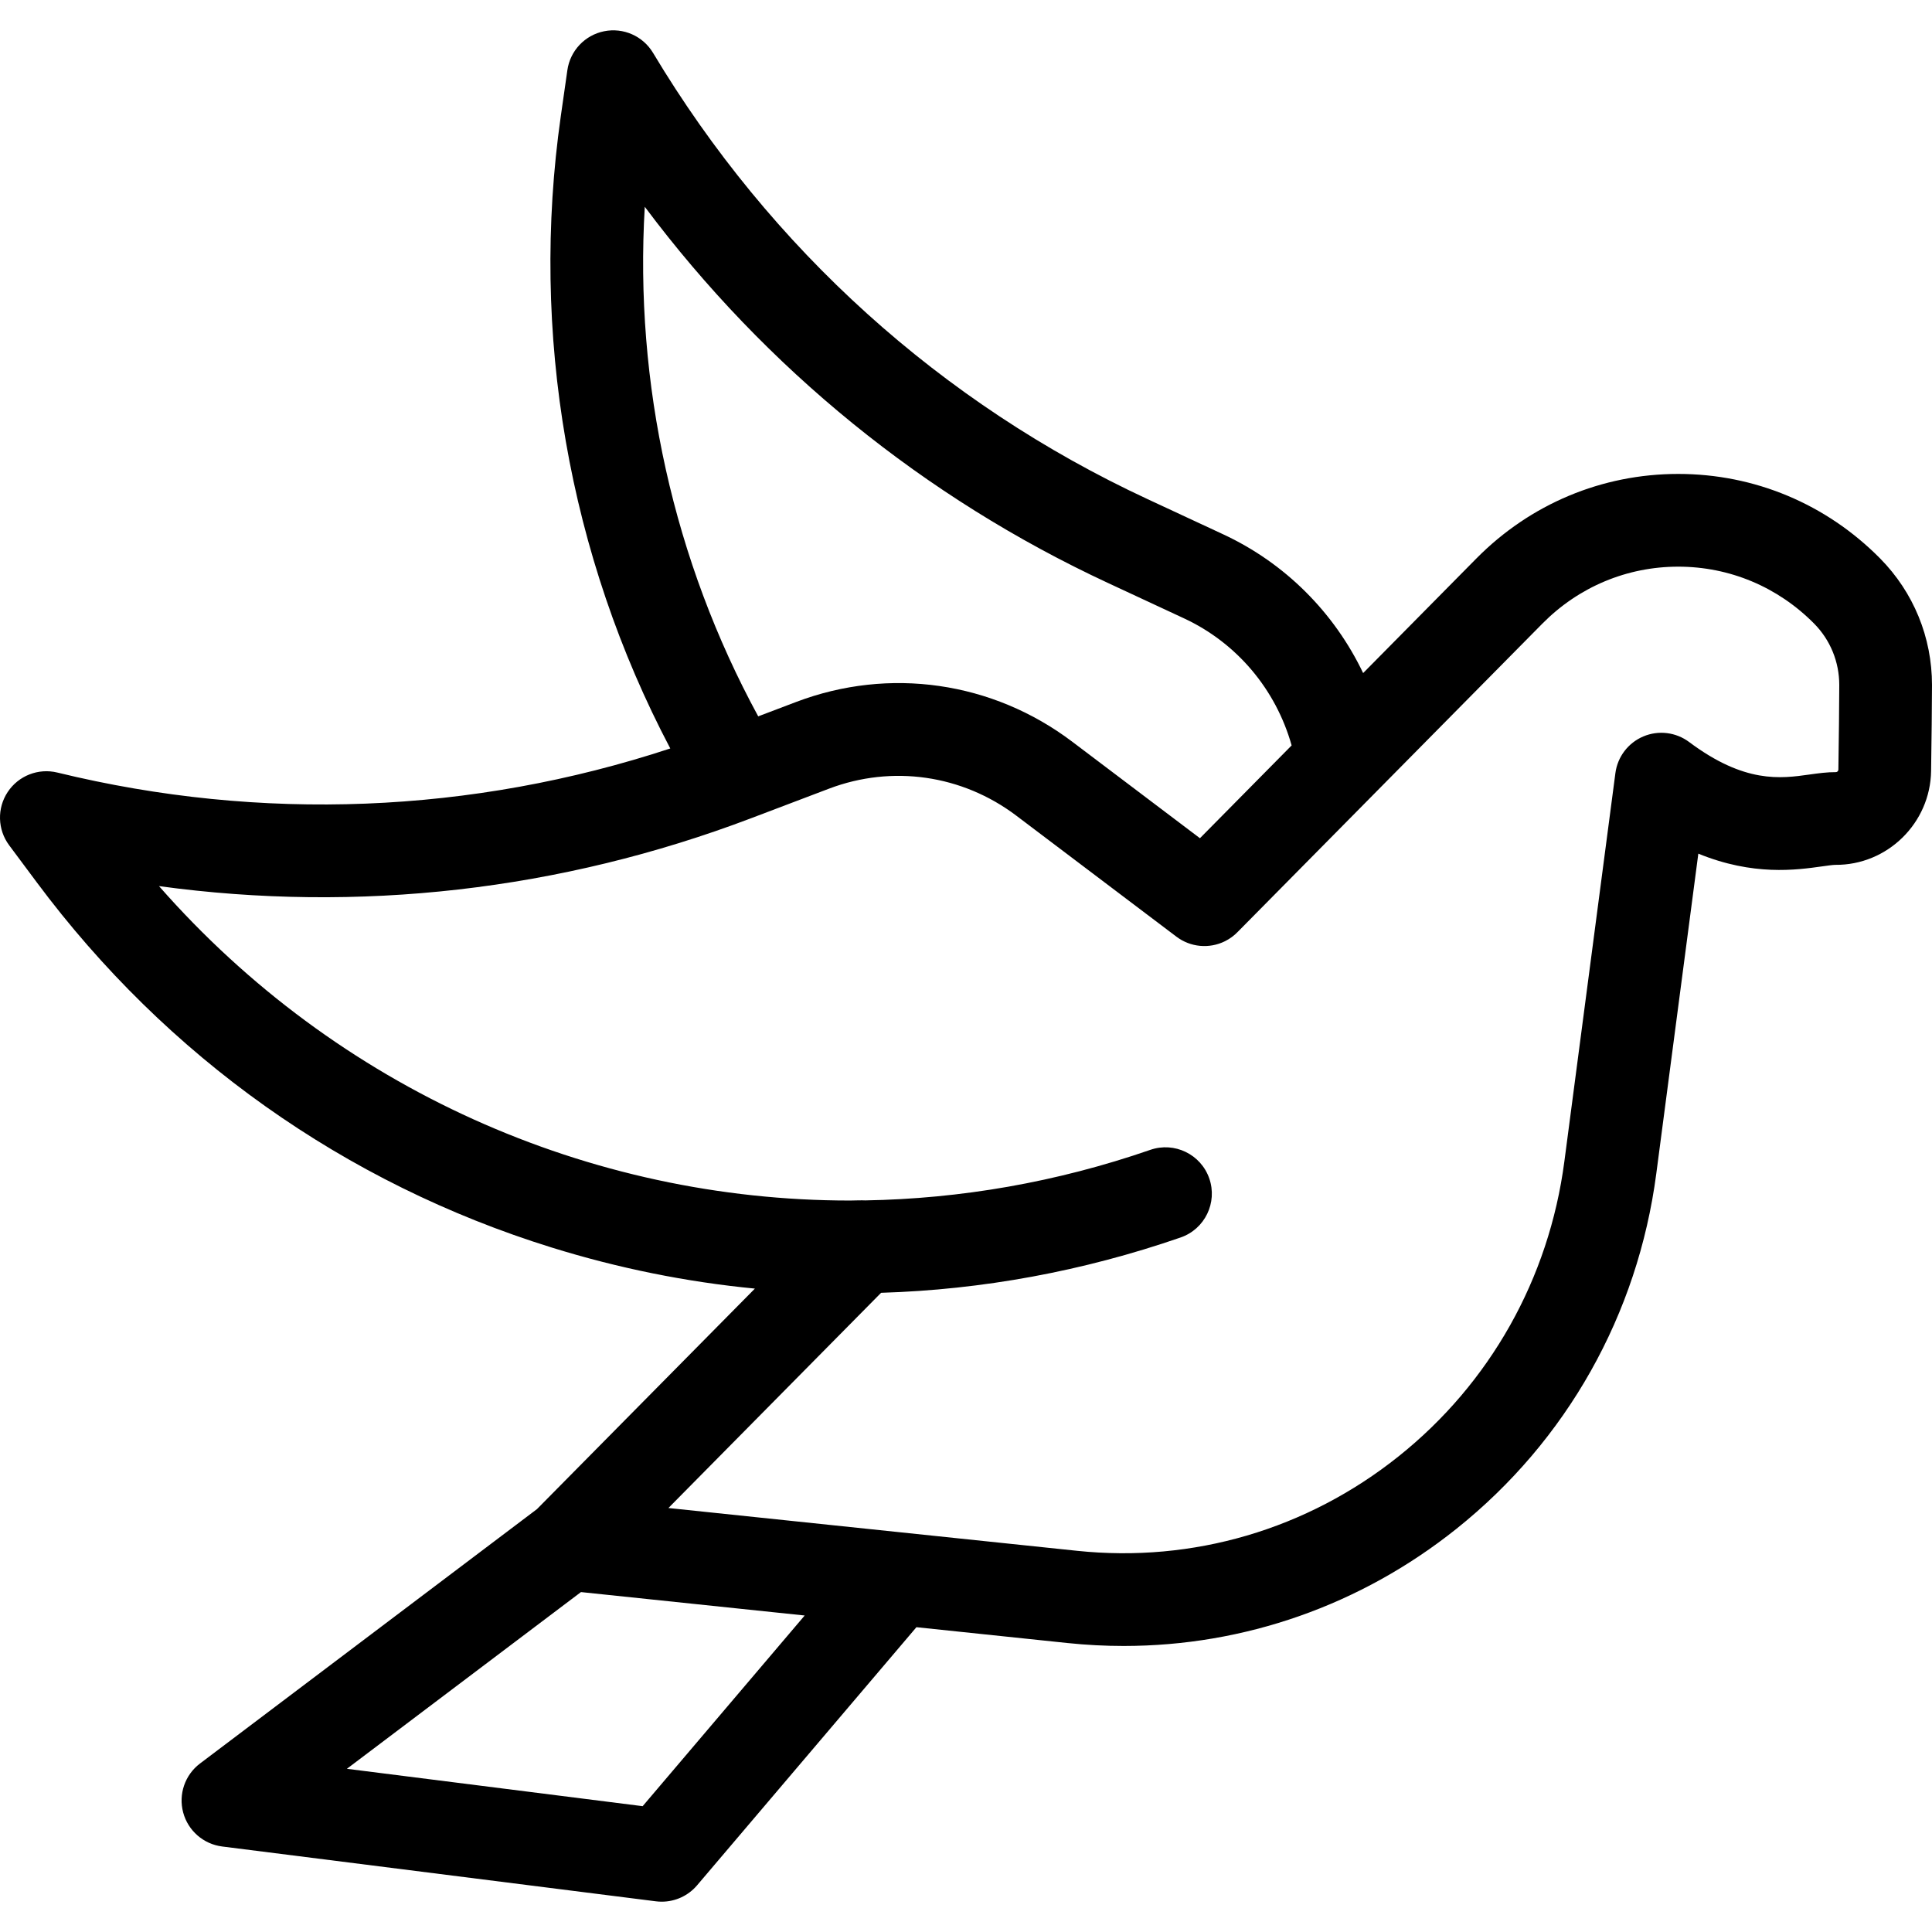
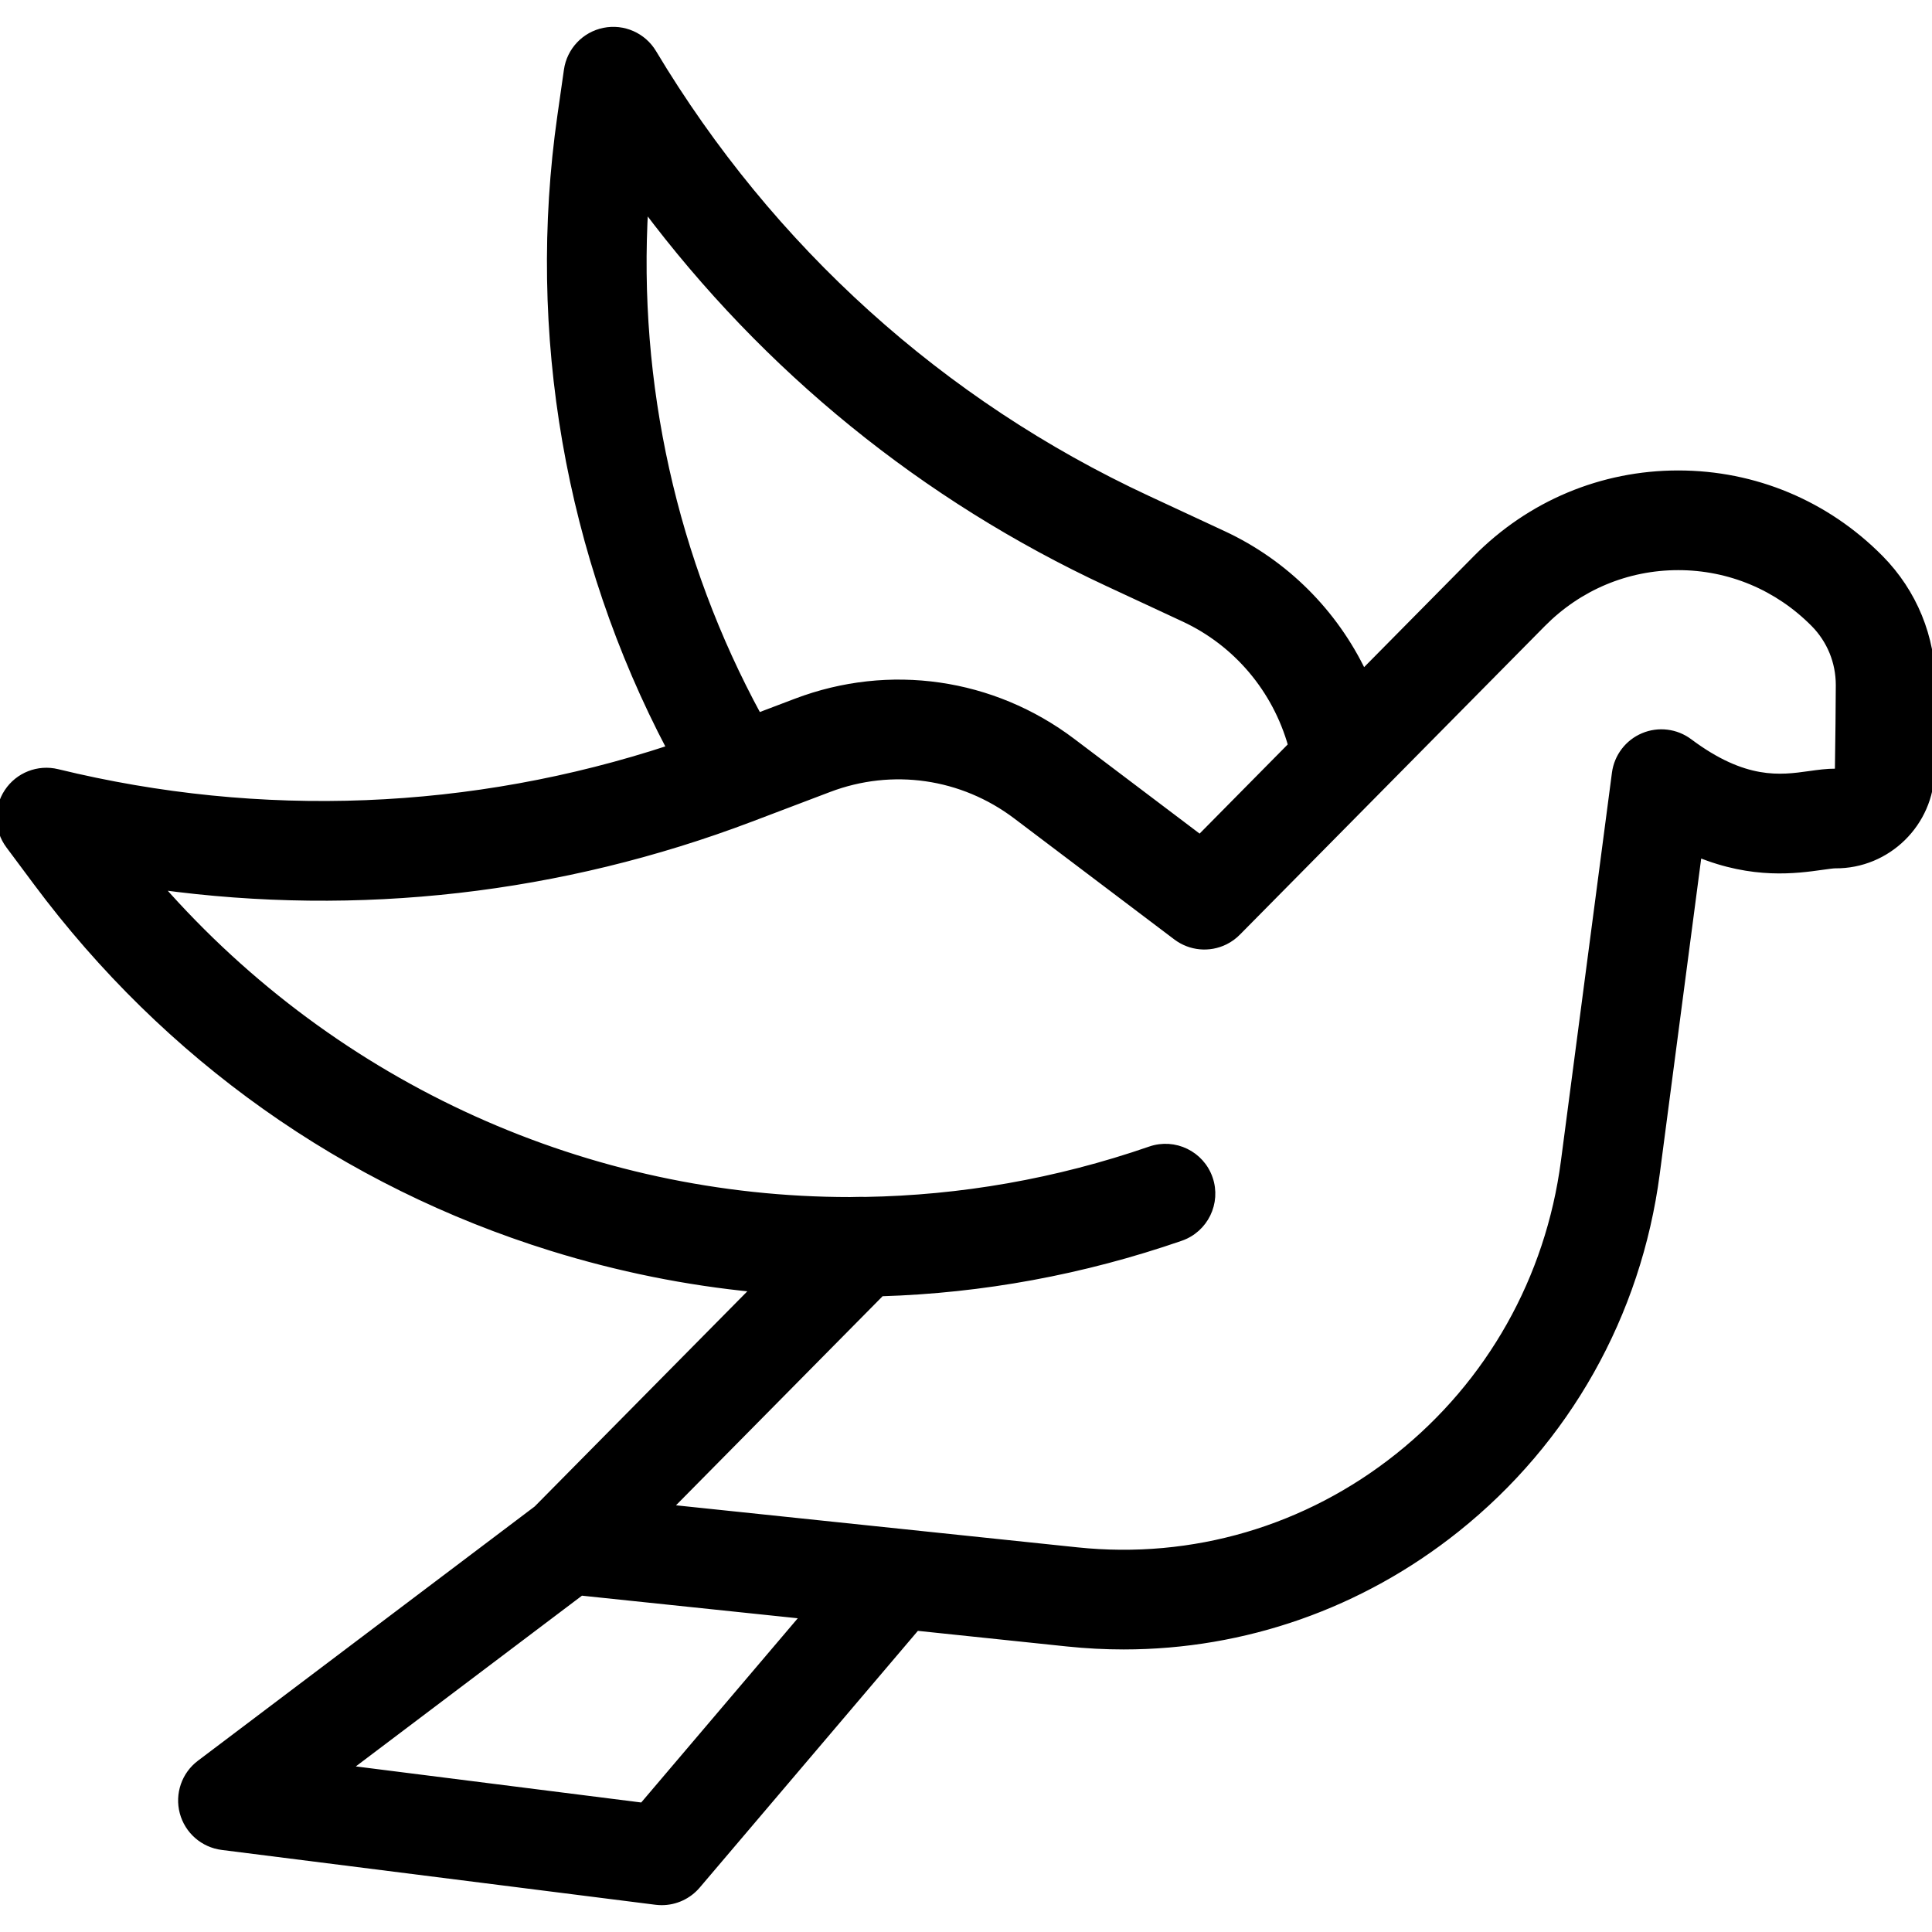
<svg xmlns="http://www.w3.org/2000/svg" fill="#000000" height="800px" width="800px" version="1.1" id="Capa_1" viewBox="0 0 416.729 416.729" xml:space="preserve">
-   <path d="M405.544,120.462c-11.628-11.76-27.092-18.236-43.548-18.236c-0.002,0-0.005,0-0.007,0  c-16.454,0.002-31.915,6.479-43.537,18.238l-24.424,24.716c-6.237-13.053-16.818-23.714-30.209-29.938l-16.345-7.606  c-44.403-20.645-81.27-53.922-106.614-96.232c-2.175-3.632-6.403-5.501-10.555-4.664c-4.151,0.836-7.325,4.197-7.923,8.389  l-1.412,9.88c-6.696,46.838,1.684,94.816,23.608,136.434c-42.788,14.085-88.264,15.91-132.209,5.195  c-4.098-0.998-8.379,0.679-10.707,4.194c-2.328,3.515-2.201,8.113,0.317,11.494l5.936,7.971  c28.063,37.688,66.468,64.932,111.062,78.785c14.433,4.484,29.107,7.439,43.852,8.867l-47.007,47.565l-72.678,54.869  c-3.247,2.451-4.685,6.625-3.637,10.556s4.373,6.835,8.409,7.346l93.565,11.825c0.419,0.053,0.838,0.079,1.255,0.079  c2.912,0,5.707-1.274,7.619-3.525l47.316-55.679l32.58,3.412c4.058,0.425,8.103,0.635,12.13,0.635  c25.983-0.001,51.086-8.765,71.739-25.247c23.822-19.011,39.143-46.23,43.139-76.643l9.067-69.011  c11.846,4.834,21.08,3.536,26.743,2.74c1.035-0.146,2.335-0.327,2.78-0.323c11.256,0.099,20.523-9.009,20.684-20.251  c0.09-6.199,0.196-14.444,0.196-18.525C416.729,137.473,412.759,127.777,405.544,120.462z M139.077,44.601  c26.123,34.92,60.254,62.707,99.961,81.168l16.346,7.607c11.41,5.303,19.826,15.348,23.219,27.412l-19.778,20.014l-27.545-20.818  c-17.192-12.994-39.458-16.198-59.56-8.57l-8.174,3.102C145.3,120.982,136.816,82.737,139.077,44.601z M138.619,389.589  l-63.796-8.063l50.49-38.118l48.257,5.053L138.619,389.589z M396.535,166.009c-0.004,0.298-0.249,0.54-0.547,0.54  c-0.001,0-0.002,0-0.004,0c-1.882-0.013-3.757,0.245-5.7,0.518c-6.209,0.873-13.945,1.962-25.94-7.013  c-2.844-2.128-6.604-2.588-9.875-1.208c-3.272,1.379-5.568,4.391-6.031,7.912l-11.009,83.78  c-3.318,25.257-16.026,47.849-35.783,63.616c-19.725,15.74-44.336,22.969-69.312,20.353l-88.157-9.232l45.875-46.421  c21.797-0.659,43.52-4.639,64.608-11.933c5.22-1.805,7.987-7.5,6.183-12.719c-1.807-5.22-7.505-7.987-12.72-6.182  c-20.231,6.997-40.957,10.56-61.487,10.905c-0.614-0.049-2.818,0.028-3.305,0.028c-56.198,0-110.637-24.088-149.035-67.82  c43.004,5.883,86.654,0.94,127.676-14.627l16.844-6.392c13.63-5.171,28.735-2.994,40.405,5.826l34.532,26.1  c3.026,2.288,7.088,2.664,10.485,0.974c1.044-0.52,1.97-1.207,2.752-2.021l65.687-66.469c7.835-7.928,18.246-12.295,29.313-12.296  c11.072-0.001,21.488,4.366,29.322,12.289c3.492,3.541,5.416,8.249,5.416,13.257C396.729,151.733,396.624,159.875,396.535,166.009z" />
+   <path d="M405.544,120.462c-11.628-11.76-27.092-18.236-43.548-18.236c-0.002,0-0.005,0-0.007,0  c-16.454,0.002-31.915,6.479-43.537,18.238l-24.424,24.716c-6.237-13.053-16.818-23.714-30.209-29.938l-16.345-7.606  c-44.403-20.645-81.27-53.922-106.614-96.232c-2.175-3.632-6.403-5.501-10.555-4.664c-4.151,0.836-7.325,4.197-7.923,8.389  l-1.412,9.88c-6.696,46.838,1.684,94.816,23.608,136.434c-42.788,14.085-88.264,15.91-132.209,5.195  c-4.098-0.998-8.379,0.679-10.707,4.194c-2.328,3.515-2.201,8.113,0.317,11.494l5.936,7.971  c28.063,37.688,66.468,64.932,111.062,78.785c14.433,4.484,29.107,7.439,43.852,8.867l-47.007,47.565l-72.678,54.869  c-3.247,2.451-4.685,6.625-3.637,10.556s4.373,6.835,8.409,7.346l93.565,11.825c0.419,0.053,0.838,0.079,1.255,0.079  c2.912,0,5.707-1.274,7.619-3.525l47.316-55.679l32.58,3.412c4.058,0.425,8.103,0.635,12.13,0.635  c25.983-0.001,51.086-8.765,71.739-25.247c23.822-19.011,39.143-46.23,43.139-76.643l9.067-69.011  c11.846,4.834,21.08,3.536,26.743,2.74c1.035-0.146,2.335-0.327,2.78-0.323c11.256,0.099,20.523-9.009,20.684-20.251  c0.09-6.199,0.196-14.444,0.196-18.525C416.729,137.473,412.759,127.777,405.544,120.462z M139.077,44.601  c26.123,34.92,60.254,62.707,99.961,81.168l16.346,7.607c11.41,5.303,19.826,15.348,23.219,27.412l-19.778,20.014l-27.545-20.818  c-17.192-12.994-39.458-16.198-59.56-8.57l-8.174,3.102C145.3,120.982,136.816,82.737,139.077,44.601z M138.619,389.589  l-63.796-8.063l50.49-38.118l48.257,5.053L138.619,389.589z M396.535,166.009c-0.004,0.298-0.249,0.54-0.547,0.54  c-0.001,0-0.002,0-0.004,0c-1.882-0.013-3.757,0.245-5.7,0.518c-6.209,0.873-13.945,1.962-25.94-7.013  c-2.844-2.128-6.604-2.588-9.875-1.208c-3.272,1.379-5.568,4.391-6.031,7.912l-11.009,83.78  c-3.318,25.257-16.026,47.849-35.783,63.616c-19.725,15.74-44.336,22.969-69.312,20.353l-88.157-9.232l45.875-46.421  c21.797-0.659,43.52-4.639,64.608-11.933c5.22-1.805,7.987-7.5,6.183-12.719c-1.807-5.22-7.505-7.987-12.72-6.182  c-20.231,6.997-40.957,10.56-61.487,10.905c-0.614-0.049-2.818,0.028-3.305,0.028c-56.198,0-110.637-24.088-149.035-67.82  c43.004,5.883,86.654,0.94,127.676-14.627l16.844-6.392c13.63-5.171,28.735-2.994,40.405,5.826l34.532,26.1  c3.026,2.288,7.088,2.664,10.485,0.974c1.044-0.52,1.97-1.207,2.752-2.021l65.687-66.469c7.835-7.928,18.246-12.295,29.313-12.296  c11.072-0.001,21.488,4.366,29.322,12.289c3.492,3.541,5.416,8.249,5.416,13.257C396.729,151.733,396.624,159.875,396.535,166.009z" stroke-linejoin="round" stroke-linecap="round" stroke="#000" stroke-width="1.5" />
</svg>
